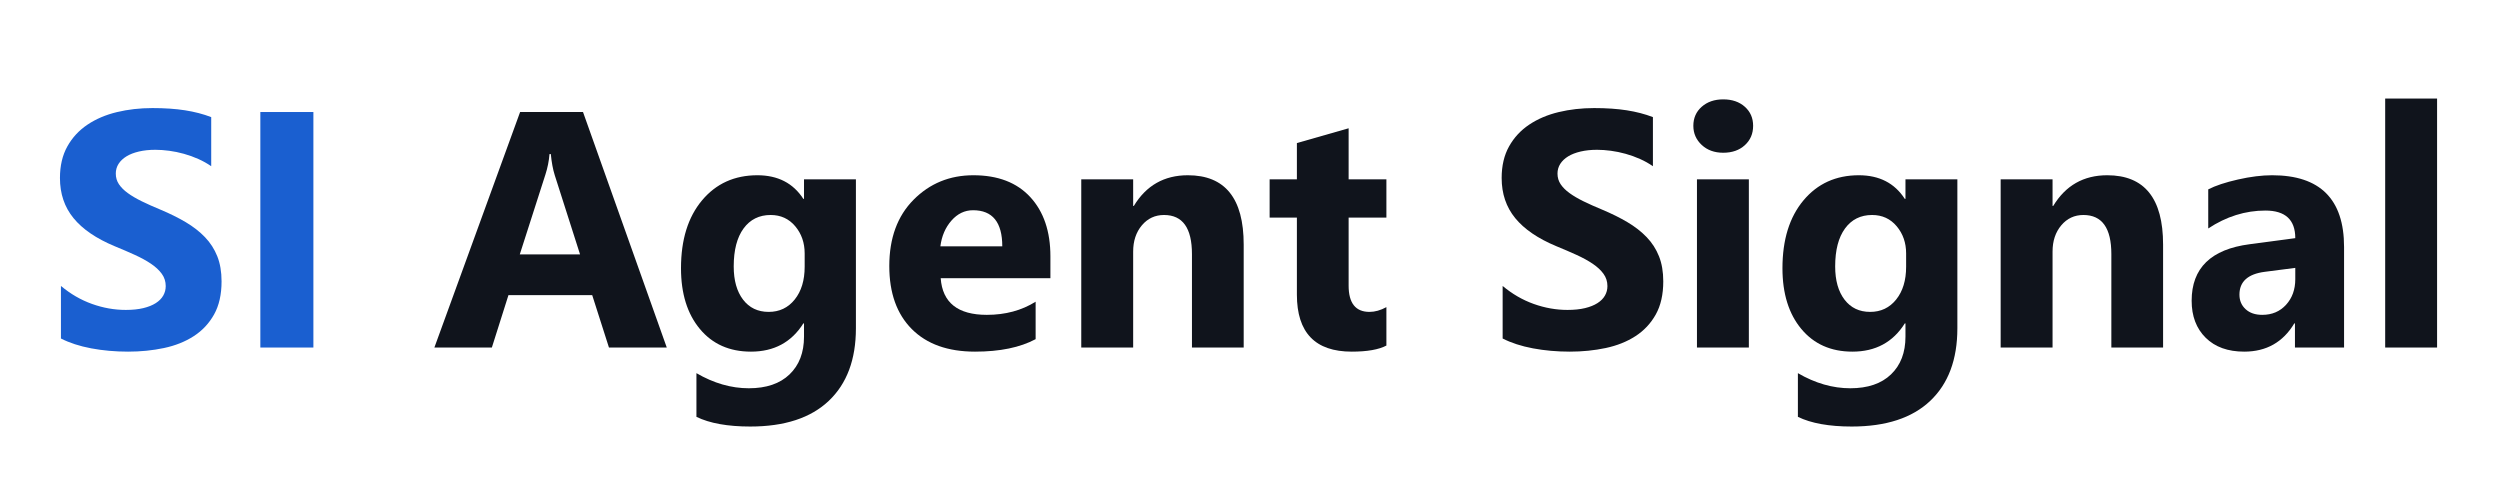
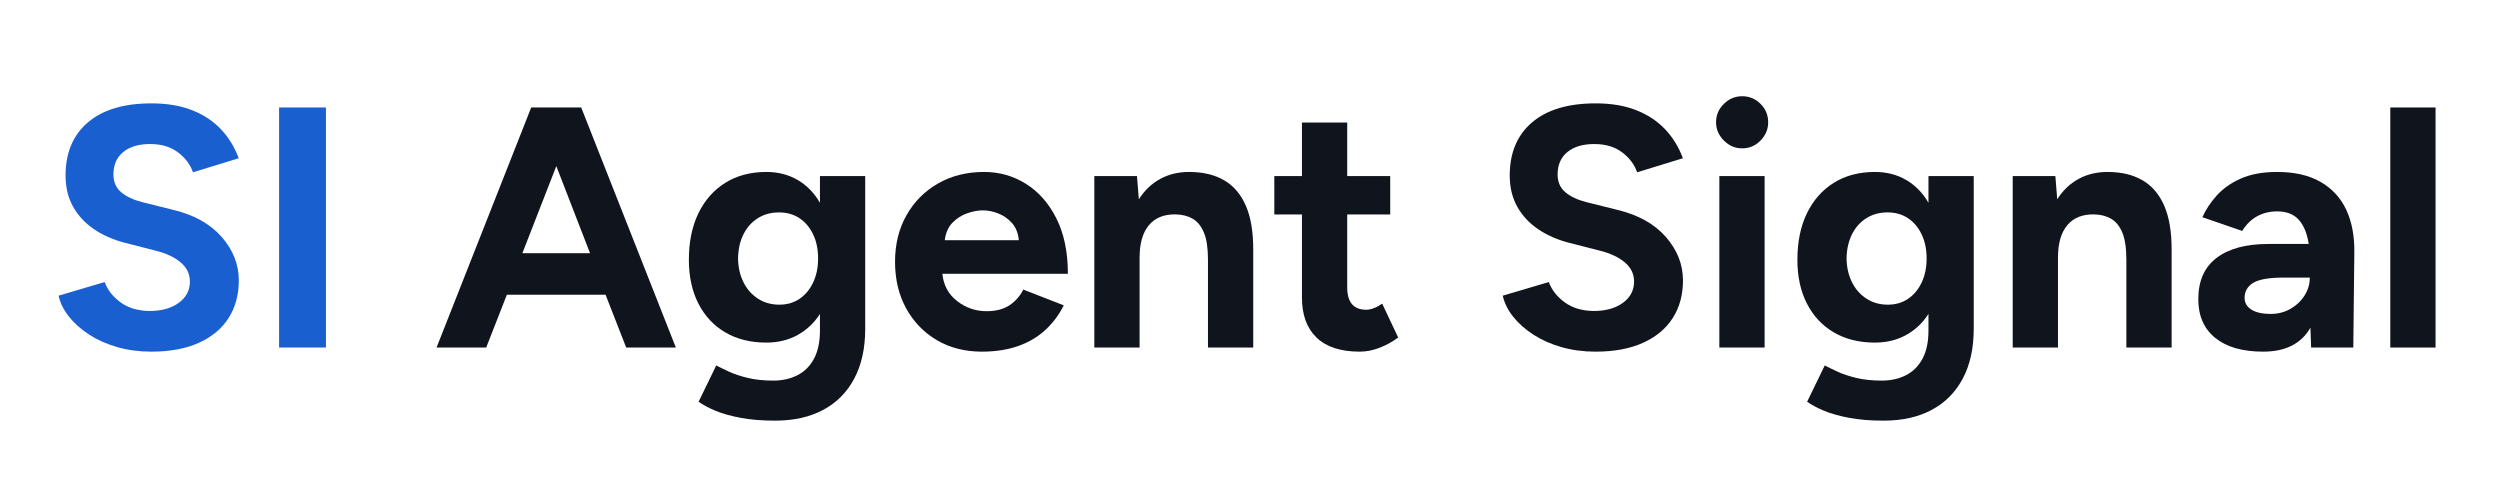
<svg xmlns="http://www.w3.org/2000/svg" viewBox="0 0 223 44" width="223" height="44" role="img" aria-label="SI Agent Signal">
  <g fill="#1A5FD0">
-     <path transform="translate(4.00 31) scale(0.01465 -0.01465)" d="M98 55V375Q185 302 287.0 265.5Q389 229 493 229Q554 229 599.5 240.0Q645 251 675.5 270.5Q706 290 721.0 316.5Q736 343 736 374Q736 416 712.0 449.0Q688 482 646.5 510.0Q605 538 548.0 564.0Q491 590 425 617Q257 687 174.5 788.0Q92 889 92 1032Q92 1144 137.0 1224.5Q182 1305 259.5 1357.0Q337 1409 439.0 1433.5Q541 1458 655 1458Q767 1458 853.5 1444.5Q940 1431 1013 1403V1104Q977 1129 934.5 1148.0Q892 1167 847.0 1179.5Q802 1192 757.5 1198.0Q713 1204 673 1204Q618 1204 573.0 1193.5Q528 1183 497.0 1164.0Q466 1145 449.0 1118.5Q432 1092 432 1059Q432 1023 451.0 994.5Q470 966 505.0 940.5Q540 915 590.0 890.5Q640 866 703 840Q789 804 857.5 763.5Q926 723 975.0 672.0Q1024 621 1050.0 555.5Q1076 490 1076 403Q1076 283 1030.5 201.5Q985 120 907.0 69.5Q829 19 725.5 -3.0Q622 -25 507 -25Q389 -25 282.5 -5.0Q176 15 98 55Z" />
-     <path transform="translate(20.82 31) scale(0.01465 -0.01465)" d="M487 0H164V1434H487Z" />
+     <path transform="translate(4.00 31) scale(0.03059 -0.03059)" d="M310.6 -12Q257.6 -12 211.6 1.1Q165.6 14.2 129.7 37.4Q93.801 60.6 70.601 89.7Q47.401 118.8 40.001 151.2L174.398 190.999Q186.598 157.198 219.798 132.498Q252.999 107.797 302.8 106.598Q356.402 105.998 389.702 129.798Q423.003 153.599 423.003 192.399Q423.003 225 396.702 247.701Q370.401 270.401 324.2 282.201L232.801 305.601Q182.001 318.801 143.101 345.201Q104.201 371.601 82.301 410.801Q60.401 450 60.401 501.6Q60.401 601 125.501 656.5Q190.601 712 311 712Q378.2 712 428.5 692.4Q478.8 672.8 512.9 637.1Q547 601.4 565.4 552L432.003 511.001Q420.202 545.002 388.102 569.202Q356.001 593.402 307 593.402Q256.999 593.402 228.499 570.002Q199.998 546.601 199.998 504.801Q199.998 472 222.598 452.899Q245.199 433.799 284 423.999L375.999 400.999Q466.399 378.999 516 322.099Q565.6 265.199 565.6 195.4Q565.6 132.8 535.9 86.2Q506.2 39.6 449.2 13.8Q392.2 -12 310.6 -12Z" />
+     <path transform="translate(22.57 31) scale(0.03059 -0.03059)" d="M76.001 0V700H212.598V0Z" />
  </g>
  <g fill="#10141C">
-     <path transform="translate(38.60 31) scale(0.01465 -0.01465)" d="M1425 0H1073L971 319H461L360 0H10L532 1434H915ZM897 567 743 1049Q726 1103 719 1178H711Q706 1115 686 1053L530 567Z" />
-     <path transform="translate(59.69 31) scale(0.01465 -0.01465)" d="M1137 117Q1137 -168 972.0 -324.5Q807 -481 494 -481Q287 -481 166 -422V-156Q324 -248 485 -248Q645 -248 733.0 -163.5Q821 -79 821 66V147H817Q709 -25 498 -25Q302 -25 187.0 113.0Q72 251 72 483Q72 743 200.0 896.0Q328 1049 537 1049Q724 1049 817 905H821V1024H1137ZM825 492V573Q825 670 767.5 738.5Q710 807 618 807Q513 807 453.0 725.0Q393 643 393 494Q393 366 450.0 291.5Q507 217 606 217Q704 217 764.5 292.5Q825 368 825 492Z" />
-     <path transform="translate(78.27 31) scale(0.01465 -0.01465)" d="M1053 422H385Q401 199 666 199Q835 199 963 279V51Q821 -25 594 -25Q346 -25 209.0 112.5Q72 250 72 496Q72 751 220.0 900.0Q368 1049 584 1049Q808 1049 930.5 916.0Q1053 783 1053 555ZM760 616Q760 836 582 836Q506 836 450.5 773.0Q395 710 383 616Z" />
-     <path transform="translate(94.50 31) scale(0.01465 -0.01465)" d="M1122 0H807V569Q807 807 637 807Q555 807 502.0 744.0Q449 681 449 584V0H133V1024H449V862H453Q566 1049 782 1049Q1122 1049 1122 627Z" />
-     <path transform="translate(112.65 31) scale(0.01465 -0.01465)" d="M752 12Q682 -25 541 -25Q207 -25 207 322V791H41V1024H207V1245L522 1335V1024H752V791H522V377Q522 217 649 217Q699 217 752 246Z" />
-     <path transform="translate(132.60 31) scale(0.01465 -0.01465)" d="M98 55V375Q185 302 287.0 265.5Q389 229 493 229Q554 229 599.5 240.0Q645 251 675.5 270.5Q706 290 721.0 316.5Q736 343 736 374Q736 416 712.0 449.0Q688 482 646.5 510.0Q605 538 548.0 564.0Q491 590 425 617Q257 687 174.5 788.0Q92 889 92 1032Q92 1144 137.0 1224.5Q182 1305 259.5 1357.0Q337 1409 439.0 1433.5Q541 1458 655 1458Q767 1458 853.5 1444.5Q940 1431 1013 1403V1104Q977 1129 934.5 1148.0Q892 1167 847.0 1179.5Q802 1192 757.5 1198.0Q713 1204 673 1204Q618 1204 573.0 1193.5Q528 1183 497.0 1164.0Q466 1145 449.0 1118.5Q432 1092 432 1059Q432 1023 451.0 994.5Q470 966 505.0 940.5Q540 915 590.0 890.5Q640 866 703 840Q789 804 857.5 763.5Q926 723 975.0 672.0Q1024 621 1050.0 555.5Q1076 490 1076 403Q1076 283 1030.5 201.5Q985 120 907.0 69.5Q829 19 725.5 -3.0Q622 -25 507 -25Q389 -25 282.5 -5.0Q176 15 98 55Z" />
-     <path transform="translate(149.42 31) scale(0.01465 -0.01465)" d="M293 1186Q213 1186 162.0 1233.5Q111 1281 111 1350Q111 1421 162.0 1466.0Q213 1511 293 1511Q374 1511 424.5 1466.0Q475 1421 475 1350Q475 1278 424.5 1232.0Q374 1186 293 1186ZM449 0H133V1024H449Z" />
-     <path transform="translate(157.94 31) scale(0.01465 -0.01465)" d="M1137 117Q1137 -168 972.0 -324.5Q807 -481 494 -481Q287 -481 166 -422V-156Q324 -248 485 -248Q645 -248 733.0 -163.5Q821 -79 821 66V147H817Q709 -25 498 -25Q302 -25 187.0 113.0Q72 251 72 483Q72 743 200.0 896.0Q328 1049 537 1049Q724 1049 817 905H821V1024H1137ZM825 492V573Q825 670 767.5 738.5Q710 807 618 807Q513 807 453.0 725.0Q393 643 393 494Q393 366 450.0 291.5Q507 217 606 217Q704 217 764.5 292.5Q825 368 825 492Z" />
-     <path transform="translate(176.51 31) scale(0.01465 -0.01465)" d="M1122 0H807V569Q807 807 637 807Q555 807 502.0 744.0Q449 681 449 584V0H133V1024H449V862H453Q566 1049 782 1049Q1122 1049 1122 627Z" />
-     <path transform="translate(194.66 31) scale(0.01465 -0.01465)" d="M985 0H686V147H682Q579 -25 377 -25Q228 -25 142.5 59.5Q57 144 57 285Q57 583 410 629L688 666Q688 834 506 834Q323 834 158 725V963Q224 997 338.5 1023.0Q453 1049 547 1049Q985 1049 985 612ZM688 416V485L502 461Q348 441 348 322Q348 268 385.5 233.5Q423 199 487 199Q576 199 632.0 260.5Q688 322 688 416Z" />
-     <path transform="translate(210.81 31) scale(0.01465 -0.01465)" d="M449 0H133V1516H449Z" />
+     <path transform="translate(38.69 31) scale(0.03059 -0.03059)" d="M8.2 0 284.201 700H429.997L705.998 0H561.201L501 154.003H213.198L152.997 0ZM258.397 275H455.801L357.399 529.004Z" />
+     <path transform="translate(60.53 31) scale(0.03059 -0.03059)" d="M281.599 -213.2Q224.6 -213.2 180.9 -205Q137.2 -196.8 107 -184.1Q76.801 -171.4 58.401 -158L109.8 -52.203Q124.2 -59.802 146.9 -70.302Q169.6 -80.802 201.8 -88.602Q234 -96.402 276.2 -96.402Q315.6 -96.402 346.401 -80.802Q377.201 -65.202 394.701 -32.802Q412.201 -0.401 412.201 49.6V98Q387.201 58.8 347.101 36.6Q307.001 14.399 256.001 14.399Q187.001 14.399 136.301 44.1Q85.601 73.8 57.801 128.1Q30.001 182.4 30.001 255.6Q30.001 334.2 57.801 391.5Q85.601 448.8 136.301 480.4Q187.001 512 256.001 512Q307.001 512 347.101 488.7Q387.201 465.4 412.201 422V500H544.198V54.4Q544.198 -30.2 512.298 -90.4Q480.398 -150.6 421.499 -181.9Q362.599 -213.2 281.599 -213.2ZM293.8 124.997Q328 124.997 353.301 142.497Q378.601 159.998 392.701 190.398Q406.802 220.799 406.802 259.8Q406.802 299.601 392.401 329.801Q378.001 360.002 352.701 377.002Q327.4 394.003 292.8 394.003Q257.599 394.003 230.798 377.002Q203.998 360.002 188.997 329.801Q173.997 299.601 173.397 259.8Q173.997 220.799 189.198 190.398Q204.398 159.998 231.498 142.497Q258.599 124.997 293.8 124.997Z" />
+     <path transform="translate(78.92 31) scale(0.03059 -0.03059)" d="M283 -12Q209 -12 152.0 21.5Q95 55 62.5 114.0Q30 173 30 250Q30 327 63.5 386.0Q97 445 155.5 478.5Q214 512 290 512Q356 512 411.5 477.5Q467 443 500.5 376.5Q534 310 534 215H168Q173 165 211.0 135.5Q249 106 297 106Q338 106 364.0 123.5Q390 141 404 169L522 123Q501 81 467.5 50.5Q434 20 388.0 4.0Q342 -12 283 -12ZM175 313H391Q388 344 371.0 363.0Q354 382 331.0 391.0Q308 400 286 400Q265 400 240.5 391.5Q216 383 197.5 364.0Q179 345 175 313Z" />
+     <path transform="translate(95.87 31) scale(0.03059 -0.03059)" d="M57.001 0V500H181.398L186.798 432.2Q211.198 470.8 248.598 491.4Q285.998 512 333.599 512Q393.398 512 435.199 487.9Q476.999 463.8 498.899 413.4Q520.799 363 520.399 283.2V0H388.402V256Q388.402 306.601 376.702 334.902Q365.001 363.203 344.101 375.403Q323.2 387.603 295 388.203Q243.799 389.403 216.398 357.002Q188.998 324.601 188.998 262.4V0Z" />
+     <path transform="translate(113.24 31) scale(0.03059 -0.03059)" d="M263.2 -12Q179.8 -12 137.2 29Q94.601 70 94.601 145.999V388.002H14V500H94.601V656H226.598V500H351.999V388.002H226.598V175.398Q226.598 142.598 240.598 126.398Q254.598 110.197 282.399 110.197Q291.999 110.197 303.799 114.597Q315.599 118.997 328.599 127.997L375.198 29.199Q350.598 10.799 321.199 -0.6Q291.799 -12 263.2 -12Z" />
+     <path transform="translate(132.82 31) scale(0.03059 -0.03059)" d="M310.6 -12Q257.6 -12 211.6 1.1Q165.6 14.2 129.7 37.4Q93.801 60.6 70.601 89.7Q47.401 118.8 40.001 151.2L174.398 190.999Q186.598 157.198 219.798 132.498Q252.999 107.797 302.8 106.598Q356.402 105.998 389.702 129.798Q423.003 153.599 423.003 192.399Q423.003 225 396.702 247.701Q370.401 270.401 324.2 282.201L232.801 305.601Q182.001 318.801 143.101 345.201Q104.201 371.601 82.301 410.801Q60.401 450 60.401 501.6Q60.401 601 125.501 656.5Q190.601 712 311 712Q378.2 712 428.5 692.4Q478.8 672.8 512.9 637.1Q547 601.4 565.4 552L432.003 511.001Q420.202 545.002 388.102 569.202Q356.001 593.402 307 593.402Q256.999 593.402 228.499 570.002Q199.998 546.601 199.998 504.801Q199.998 472 222.598 452.899Q245.199 433.799 284 423.999L375.999 400.999Q466.399 378.999 516 322.099Q565.6 265.199 565.6 195.4Q565.6 132.8 535.9 86.2Q506.2 39.6 449.2 13.8Q392.2 -12 310.6 -12Z" />
+     <path transform="translate(151.39 31) scale(0.03059 -0.03059)" d="M64.601 0V500H196.598V0ZM130.999 580.802Q100.6 580.802 77.8 603.602Q55.001 626.401 55.001 656.801Q55.001 688.2 77.8 710.5Q100.6 732.799 130.999 732.799Q162.399 732.799 184.698 710.5Q206.998 688.2 206.998 656.801Q206.998 626.401 184.698 603.602Q162.399 580.802 130.999 580.802Z" />
+     <path transform="translate(159.41 31) scale(0.03059 -0.03059)" d="M281.599 -213.2Q224.6 -213.2 180.9 -205Q137.2 -196.8 107 -184.1Q76.801 -171.4 58.401 -158L109.8 -52.203Q124.2 -59.802 146.9 -70.302Q169.6 -80.802 201.8 -88.602Q234 -96.402 276.2 -96.402Q315.6 -96.402 346.401 -80.802Q377.201 -65.202 394.701 -32.802Q412.201 -0.401 412.201 49.6V98Q387.201 58.8 347.101 36.6Q307.001 14.399 256.001 14.399Q187.001 14.399 136.301 44.1Q85.601 73.8 57.801 128.1Q30.001 182.4 30.001 255.6Q30.001 334.2 57.801 391.5Q85.601 448.8 136.301 480.4Q187.001 512 256.001 512Q307.001 512 347.101 488.7Q387.201 465.4 412.201 422V500H544.198V54.4Q544.198 -30.2 512.298 -90.4Q480.398 -150.6 421.499 -181.9Q362.599 -213.2 281.599 -213.2ZM293.8 124.997Q328 124.997 353.301 142.497Q378.601 159.998 392.701 190.398Q406.802 220.799 406.802 259.8Q406.802 299.601 392.401 329.801Q378.001 360.002 352.701 377.002Q327.4 394.003 292.8 394.003Q257.599 394.003 230.798 377.002Q203.998 360.002 188.997 329.801Q173.997 299.601 173.397 259.8Q173.997 220.799 189.198 190.398Q204.398 159.998 231.498 142.497Q258.599 124.997 293.8 124.997Z" />
+     <path transform="translate(177.79 31) scale(0.03059 -0.03059)" d="M57.001 0V500H181.398L186.798 432.2Q211.198 470.8 248.598 491.4Q285.998 512 333.599 512Q393.398 512 435.199 487.9Q476.999 463.8 498.899 413.4Q520.799 363 520.399 283.2V0H388.402V256Q388.402 306.601 376.702 334.902Q365.001 363.203 344.101 375.403Q323.2 387.603 295 388.203Q243.799 389.403 216.398 357.002Q188.998 324.601 188.998 262.4V0Z" />
+     <path transform="translate(195.17 31) scale(0.03059 -0.03059)" d="M219 -12Q129 -12 79.5 28.0Q30 68 30 141Q30 221 83.5 261.5Q137 302 234 302H352Q345 348 323.0 372.5Q301 397 260 397Q228 397 202.0 383.0Q176 369 158 340L42 380Q56 412 83.0 442.5Q110 473 153.5 492.5Q197 512 260 512Q336 512 386.5 483.0Q437 454 461.5 401.5Q486 349 485 277L482 0H359L357 58Q338 24 303.5 6.0Q269 -12 219 -12ZM241 98Q273 98 299.0 113.0Q325 128 340.0 152.0Q355 176 355 202V204H280Q215 204 190.0 188.5Q165 173 165 145Q165 123 185.0 110.5Q205 98 241 98Z" />
+     <path transform="translate(211.47 31) scale(0.03059 -0.03059)" d="M57.001 0V700H188.998V0Z" />
  </g>
</svg>
